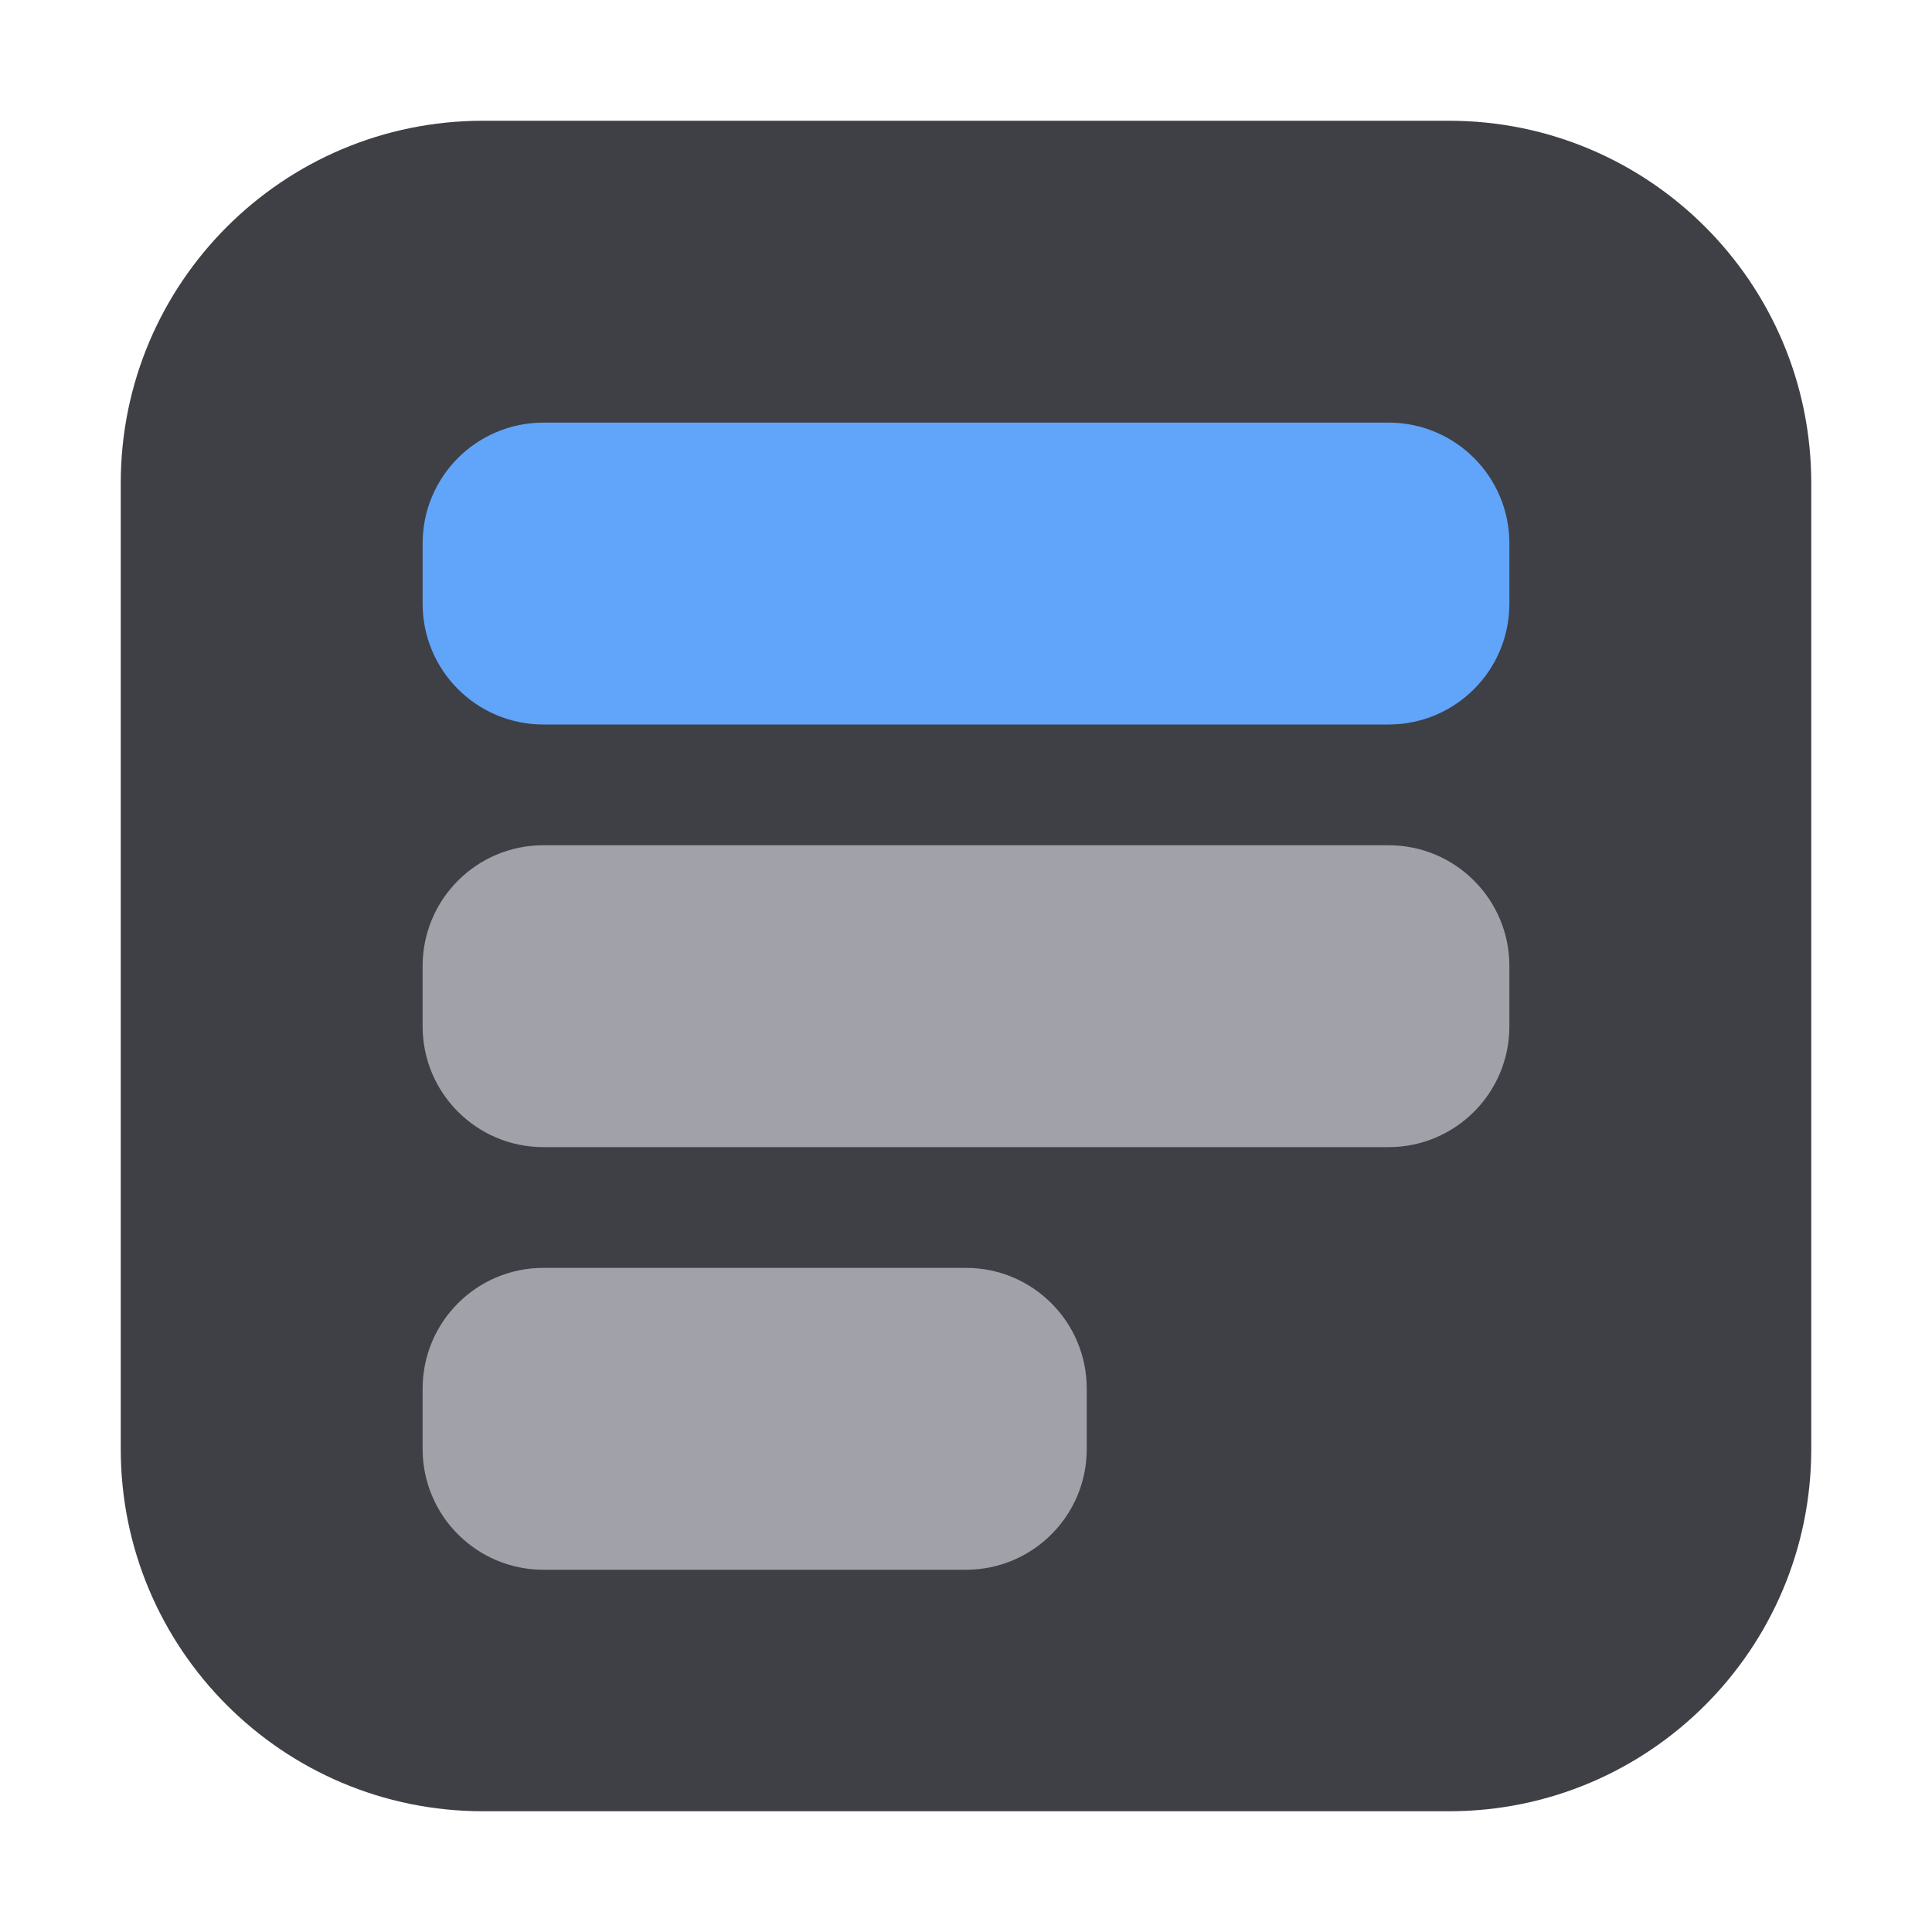
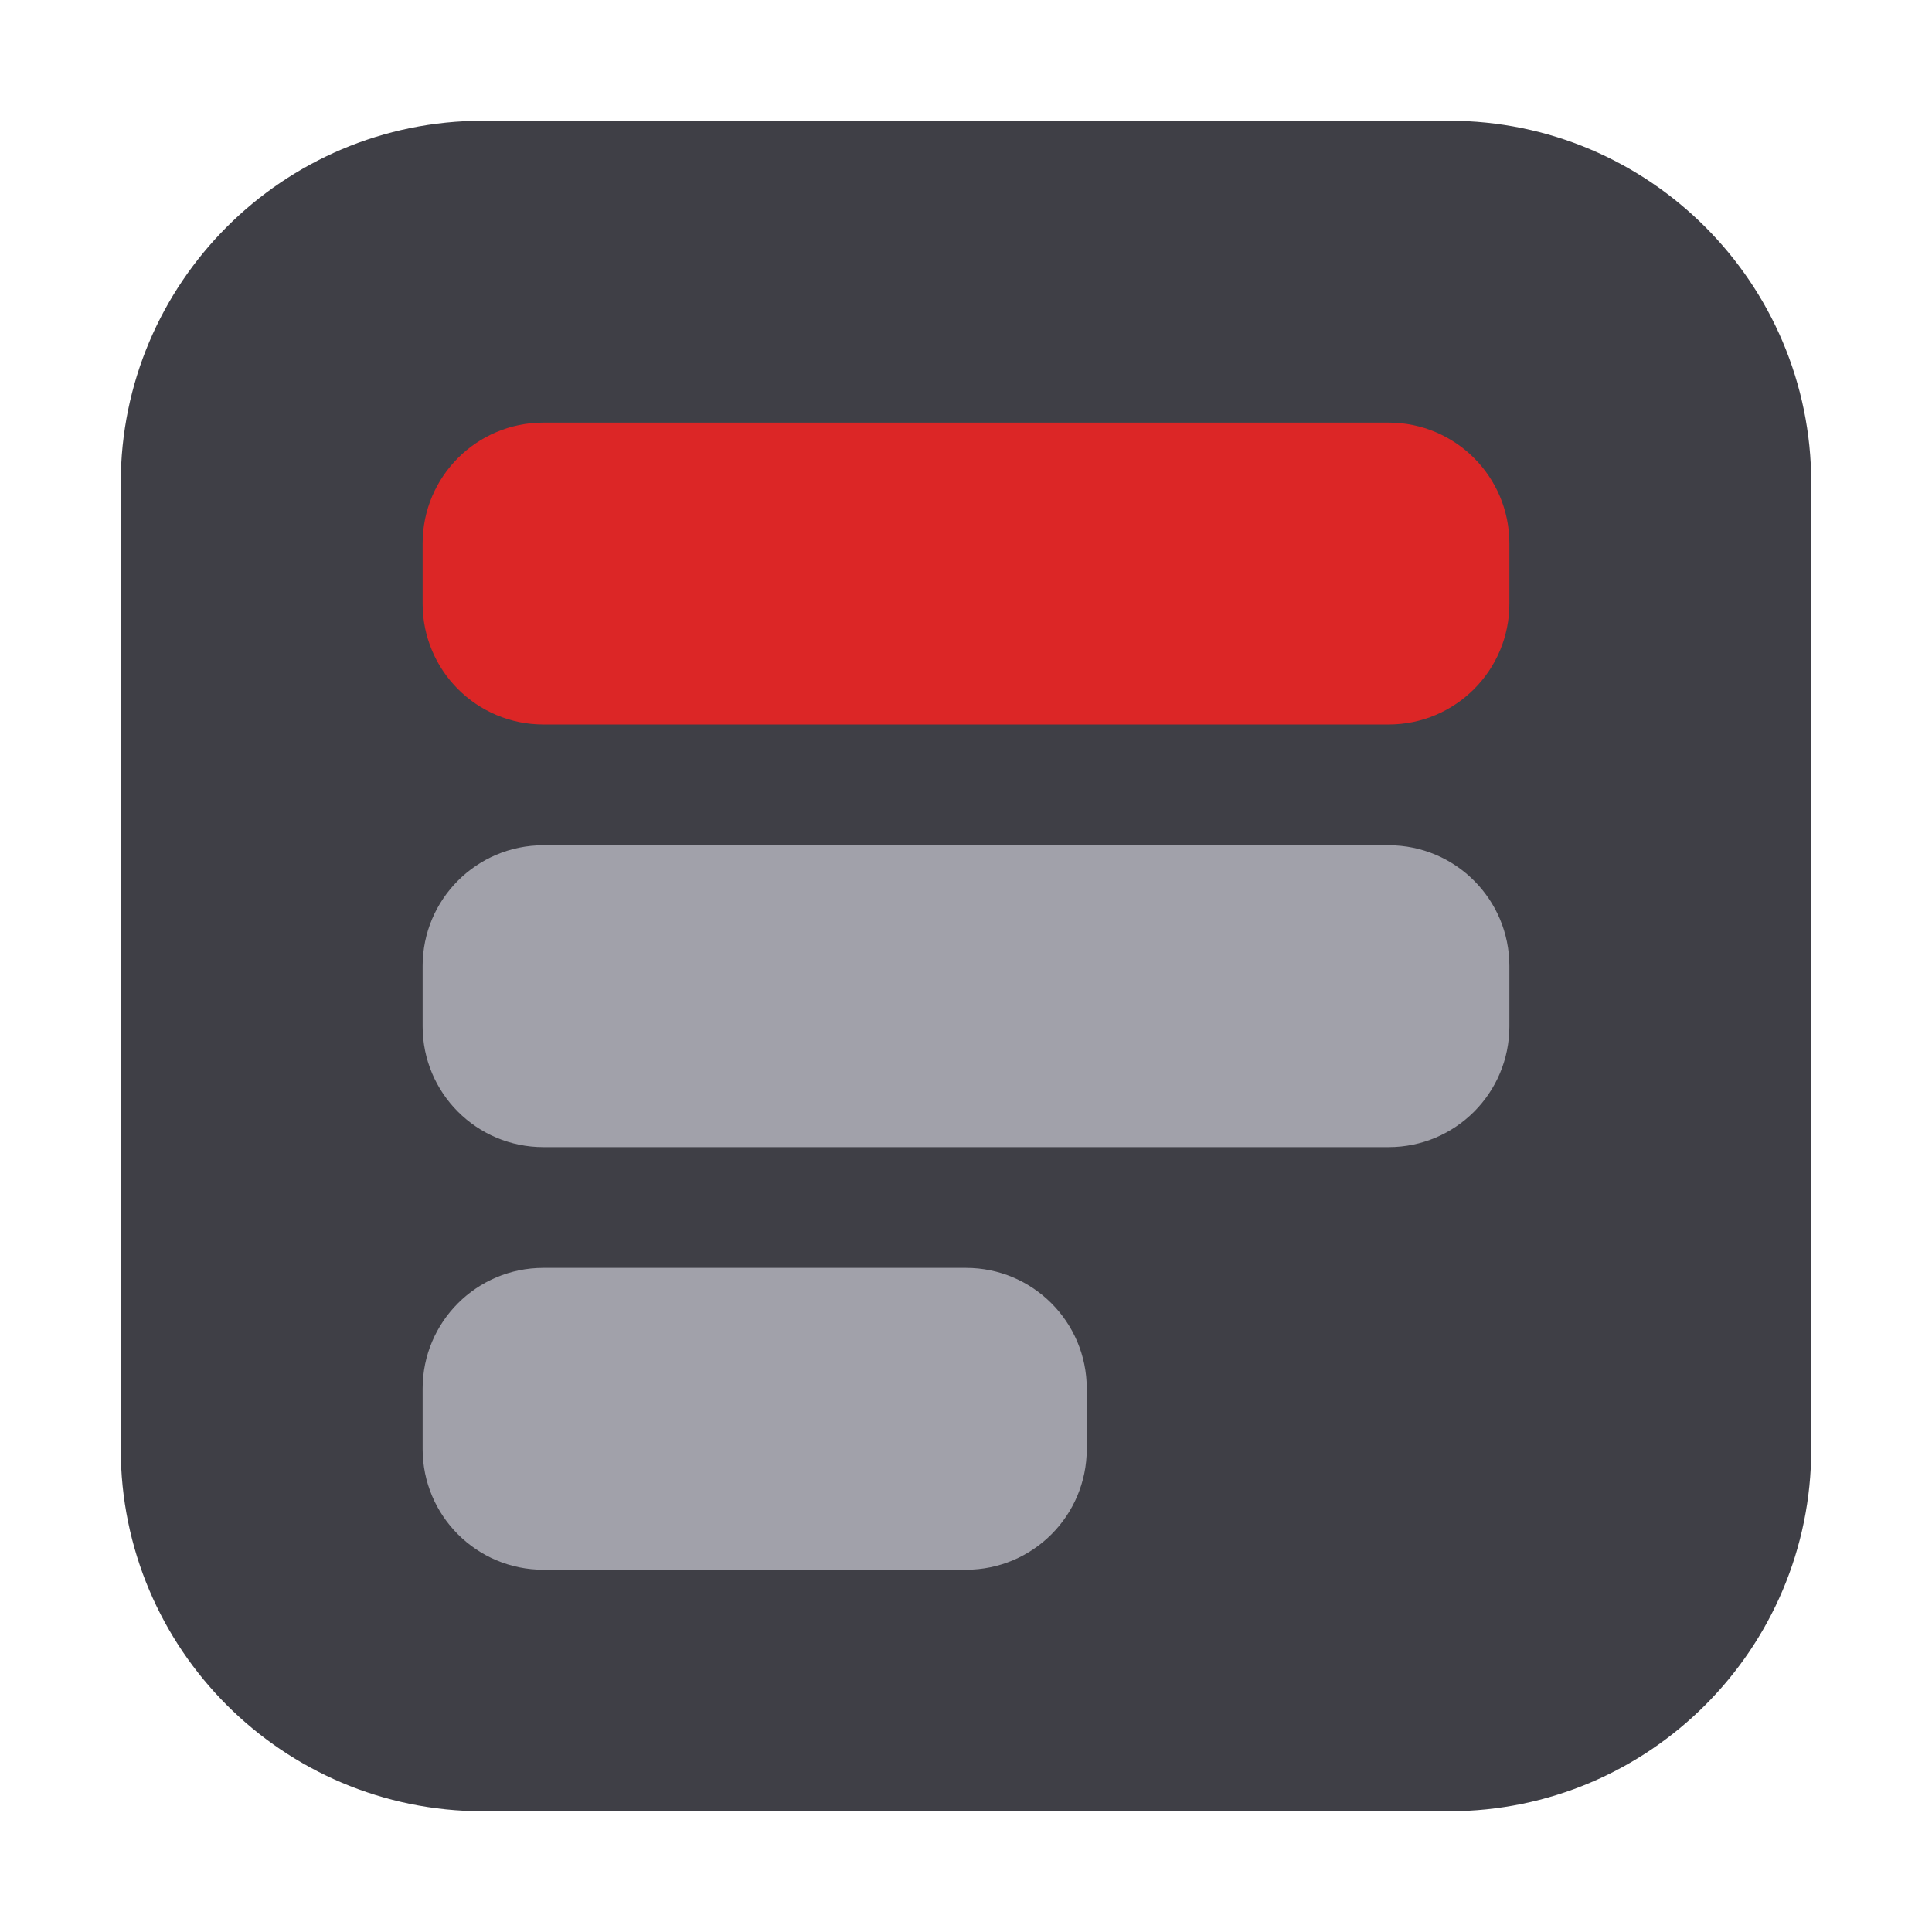
<svg xmlns="http://www.w3.org/2000/svg" viewBox="0 0 32 32">
  <rect x="2" y="2" width="28" height="28" rx="6" fill="#3f3f46" />
-   <rect x="7" y="7" width="18" height="5" rx="2" fill="#60a5fa" />
+   <rect x="7" y="7" width="18" height="5" rx="2" fill="#dc2626" />
  <rect x="7" y="14" width="18" height="5" rx="2" fill="#a1a1aa" />
  <rect x="7" y="21" width="11" height="5" rx="2" fill="#a1a1aa" />
</svg>
